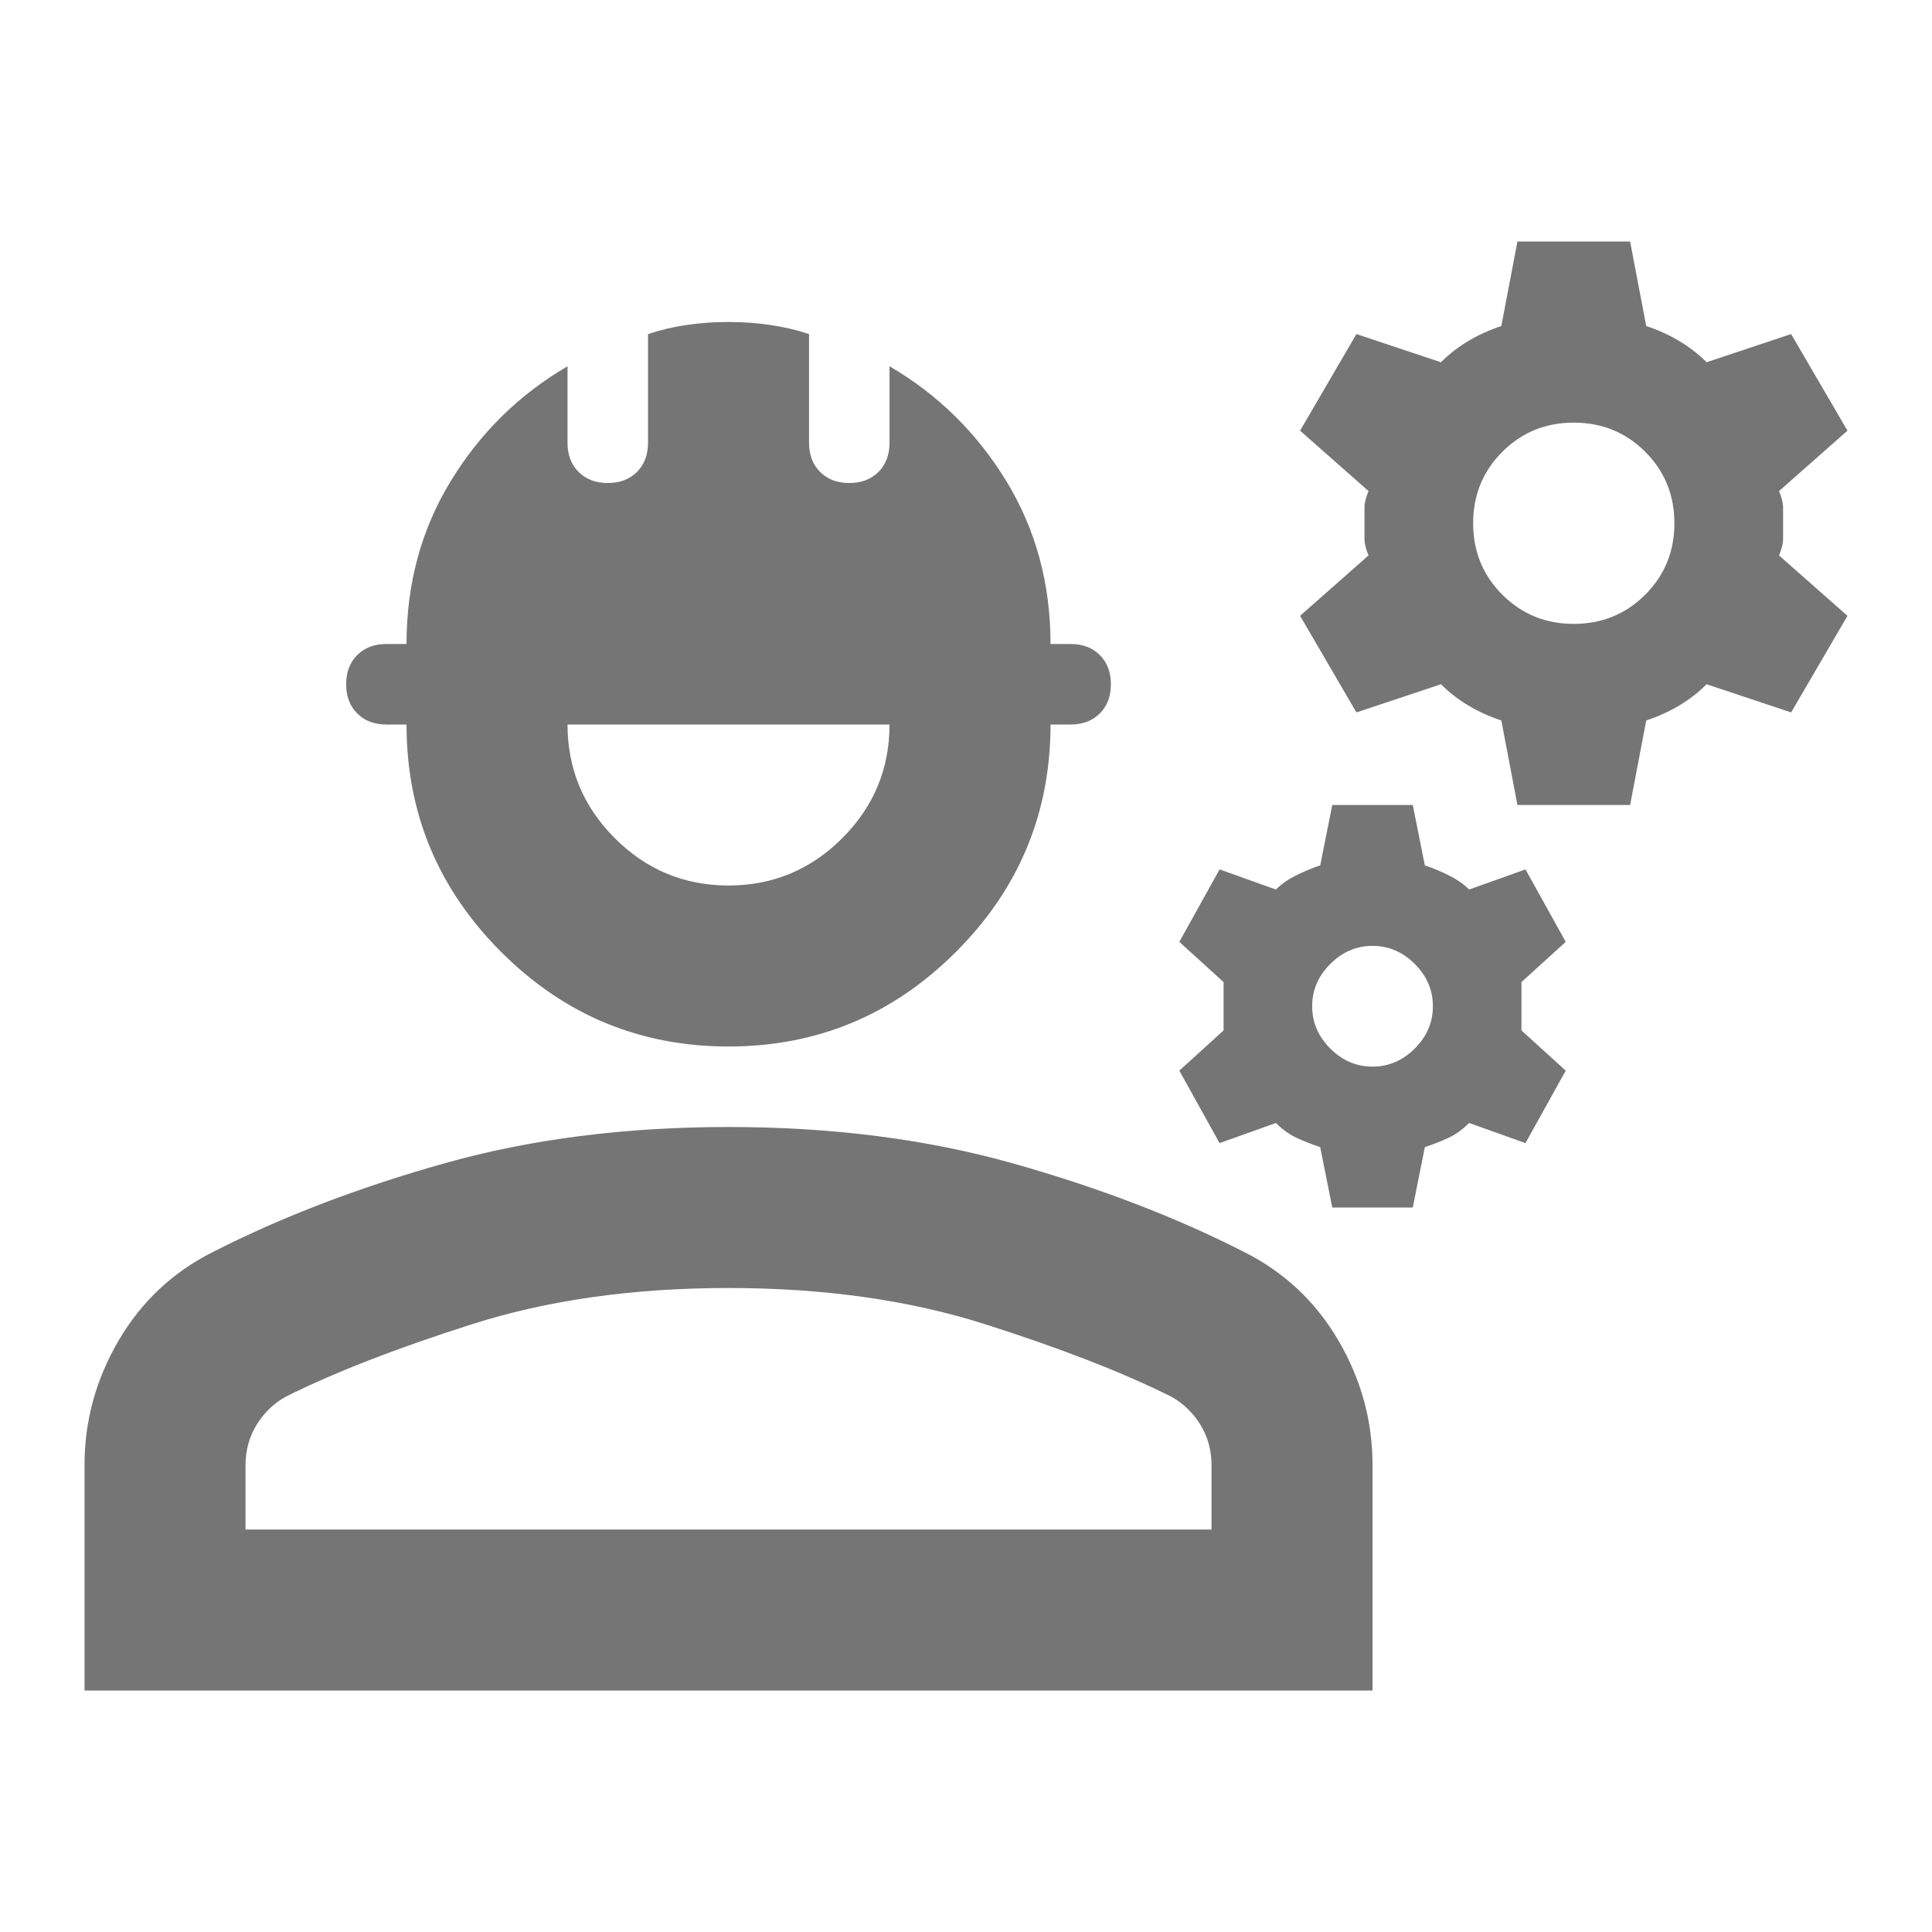
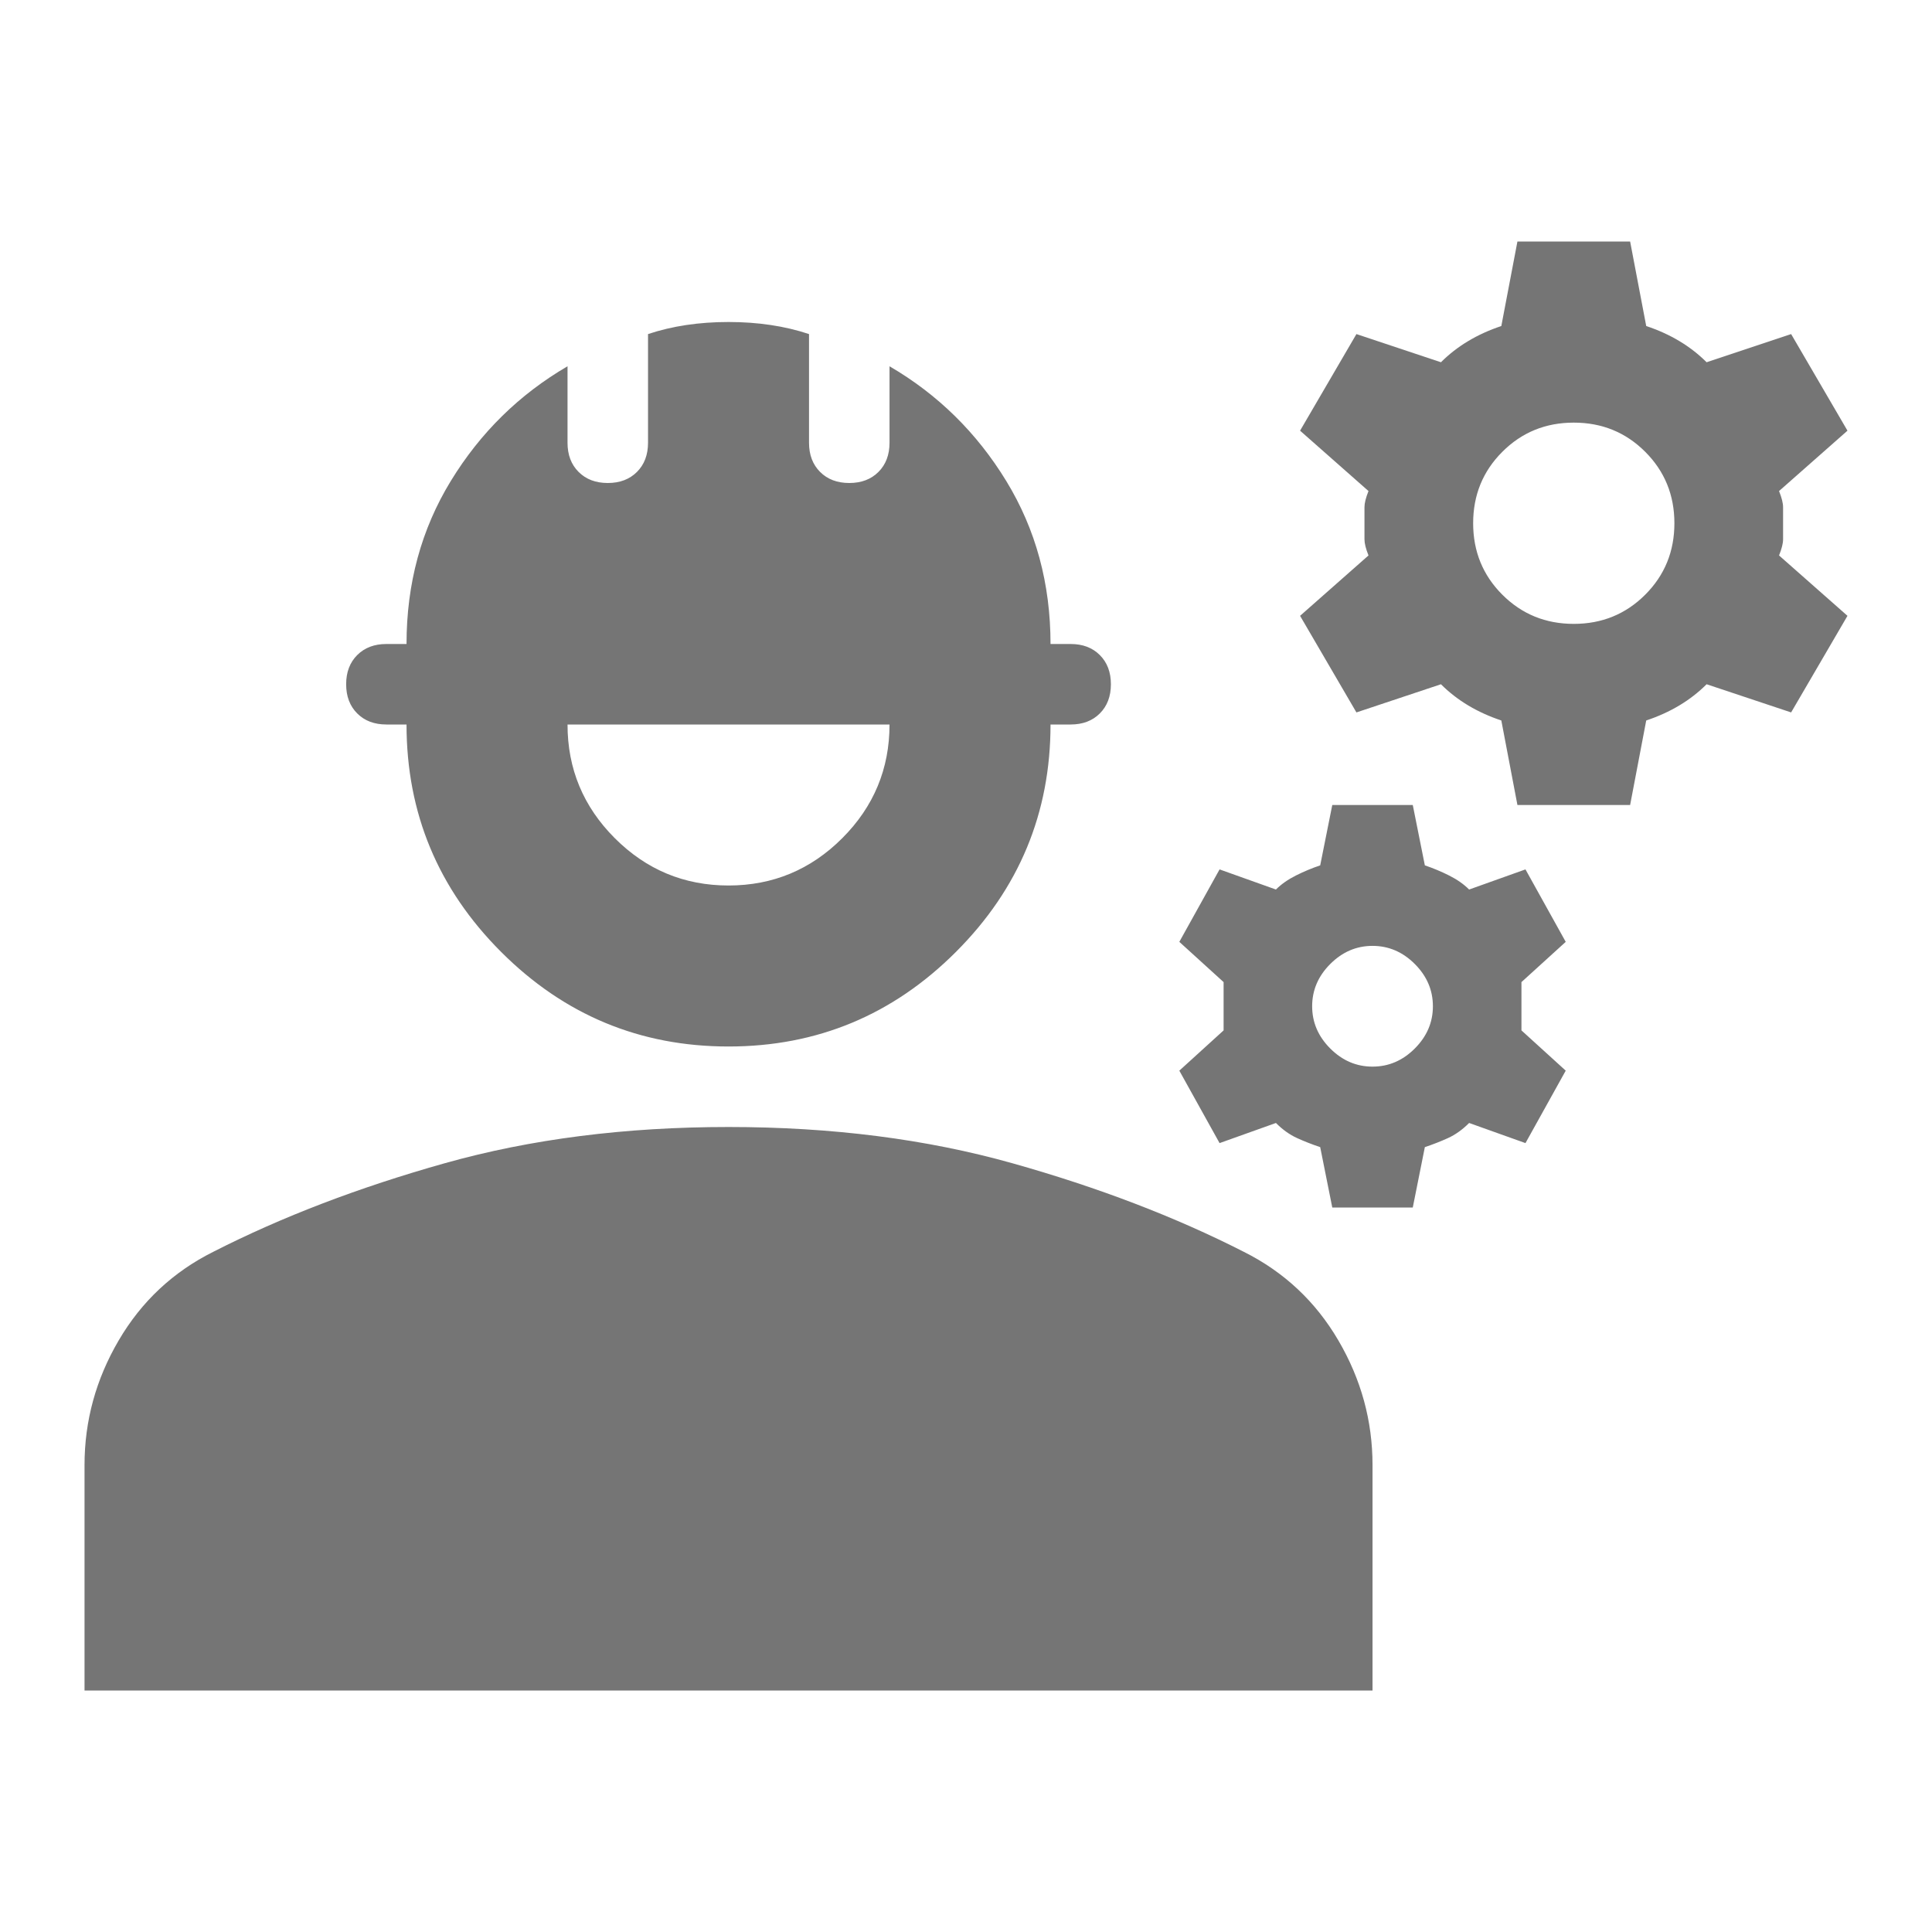
<svg xmlns="http://www.w3.org/2000/svg" height="24px" viewBox="0 -960 960 960" width="24px" fill="#757575">
-   <path d="M42-120v-112q0-33 17-62t47-44q51-26 115-44t141-18q77 0 141 18t115 44q30 15 47 44t17 62v112H42Zm80-80h480v-32q0-11-5.5-20T582-266q-36-18-92.5-36T362-320q-71 0-127.5 18T142-266q-9 5-14.5 14t-5.5 20v32Zm240-240q-66 0-113-47t-47-113h-10q-9 0-14.5-5.5T172-620q0-9 5.5-14.5T192-640h10q0-45 22-81t58-57v38q0 9 5.5 14.5T302-720q9 0 14.5-5.5T322-740v-54q9-3 19-4.5t21-1.5q11 0 21 1.5t19 4.5v54q0 9 5.5 14.5T422-720q9 0 14.5-5.5T442-740v-38q36 21 58 57t22 81h10q9 0 14.5 5.5T552-620q0 9-5.5 14.5T532-600h-10q0 66-47 113t-113 47Zm0-80q33 0 56.5-23.5T442-600H282q0 33 23.5 56.5T362-520Zm300 160-6-30q-6-2-11.5-4.5T634-402l-28 10-20-36 22-20v-24l-22-20 20-36 28 10q4-4 10-7t12-5l6-30h40l6 30q6 2 12 5t10 7l28-10 20 36-22 20v24l22 20-20 36-28-10q-5 5-10.5 7.5T708-390l-6 30h-40Zm20-70q12 0 21-9t9-21q0-12-9-21t-21-9q-12 0-21 9t-9 21q0 12 9 21t21 9Zm72-130-8-42q-9-3-16.5-7.5T716-620l-42 14-28-48 34-30q-2-5-2-8v-16q0-3 2-8l-34-30 28-48 42 14q6-6 13.5-10.5T746-798l8-42h56l8 42q9 3 16.5 7.5T848-780l42-14 28 48-34 30q2 5 2 8v16q0 3-2 8l34 30-28 48-42-14q-6 6-13.5 10.5T818-602l-8 42h-56Zm28-90q21 0 35.5-14.5T832-700q0-21-14.5-35.5T782-750q-21 0-35.5 14.5T732-700q0 21 14.5 35.5T782-650ZM362-200Z" />
+   <path d="M42-120v-112q0-33 17-62t47-44q51-26 115-44t141-18q77 0 141 18t115 44q30 15 47 44t17 62v112H42Zm320-320q-66 0-113-47t-47-113h-10q-9 0-14.5-5.5T172-620q0-9 5.5-14.5T192-640h10q0-45 22-81t58-57v38q0 9 5.5 14.5T302-720q9 0 14.5-5.5T322-740v-54q9-3 19-4.5t21-1.5q11 0 21 1.5t19 4.5v54q0 9 5.5 14.5T422-720q9 0 14.5-5.5T442-740v-38q36 21 58 57t22 81h10q9 0 14.5 5.5T552-620q0 9-5.5 14.5T532-600h-10q0 66-47 113t-113 47Zm0-80q33 0 56.5-23.5T442-600H282q0 33 23.5 56.5T362-520Zm300 160-6-30q-6-2-11.5-4.5T634-402l-28 10-20-36 22-20v-24l-22-20 20-36 28 10q4-4 10-7t12-5l6-30h40l6 30q6 2 12 5t10 7l28-10 20 36-22 20v24l22 20-20 36-28-10q-5 5-10.5 7.5T708-390l-6 30h-40Zm20-70q12 0 21-9t9-21q0-12-9-21t-21-9q-12 0-21 9t-9 21q0 12 9 21t21 9Zm72-130-8-42q-9-3-16.5-7.5T716-620l-42 14-28-48 34-30q-2-5-2-8v-16q0-3 2-8l-34-30 28-48 42 14q6-6 13.5-10.5T746-798l8-42h56l8 42q9 3 16.5 7.5T848-780l42-14 28 48-34 30q2 5 2 8v16q0 3-2 8l34 30-28 48-42-14q-6 6-13.5 10.5T818-602l-8 42h-56Zm28-90q21 0 35.5-14.5T832-700q0-21-14.5-35.5T782-750q-21 0-35.5 14.5T732-700q0 21 14.5 35.5T782-650Z" />
</svg>
